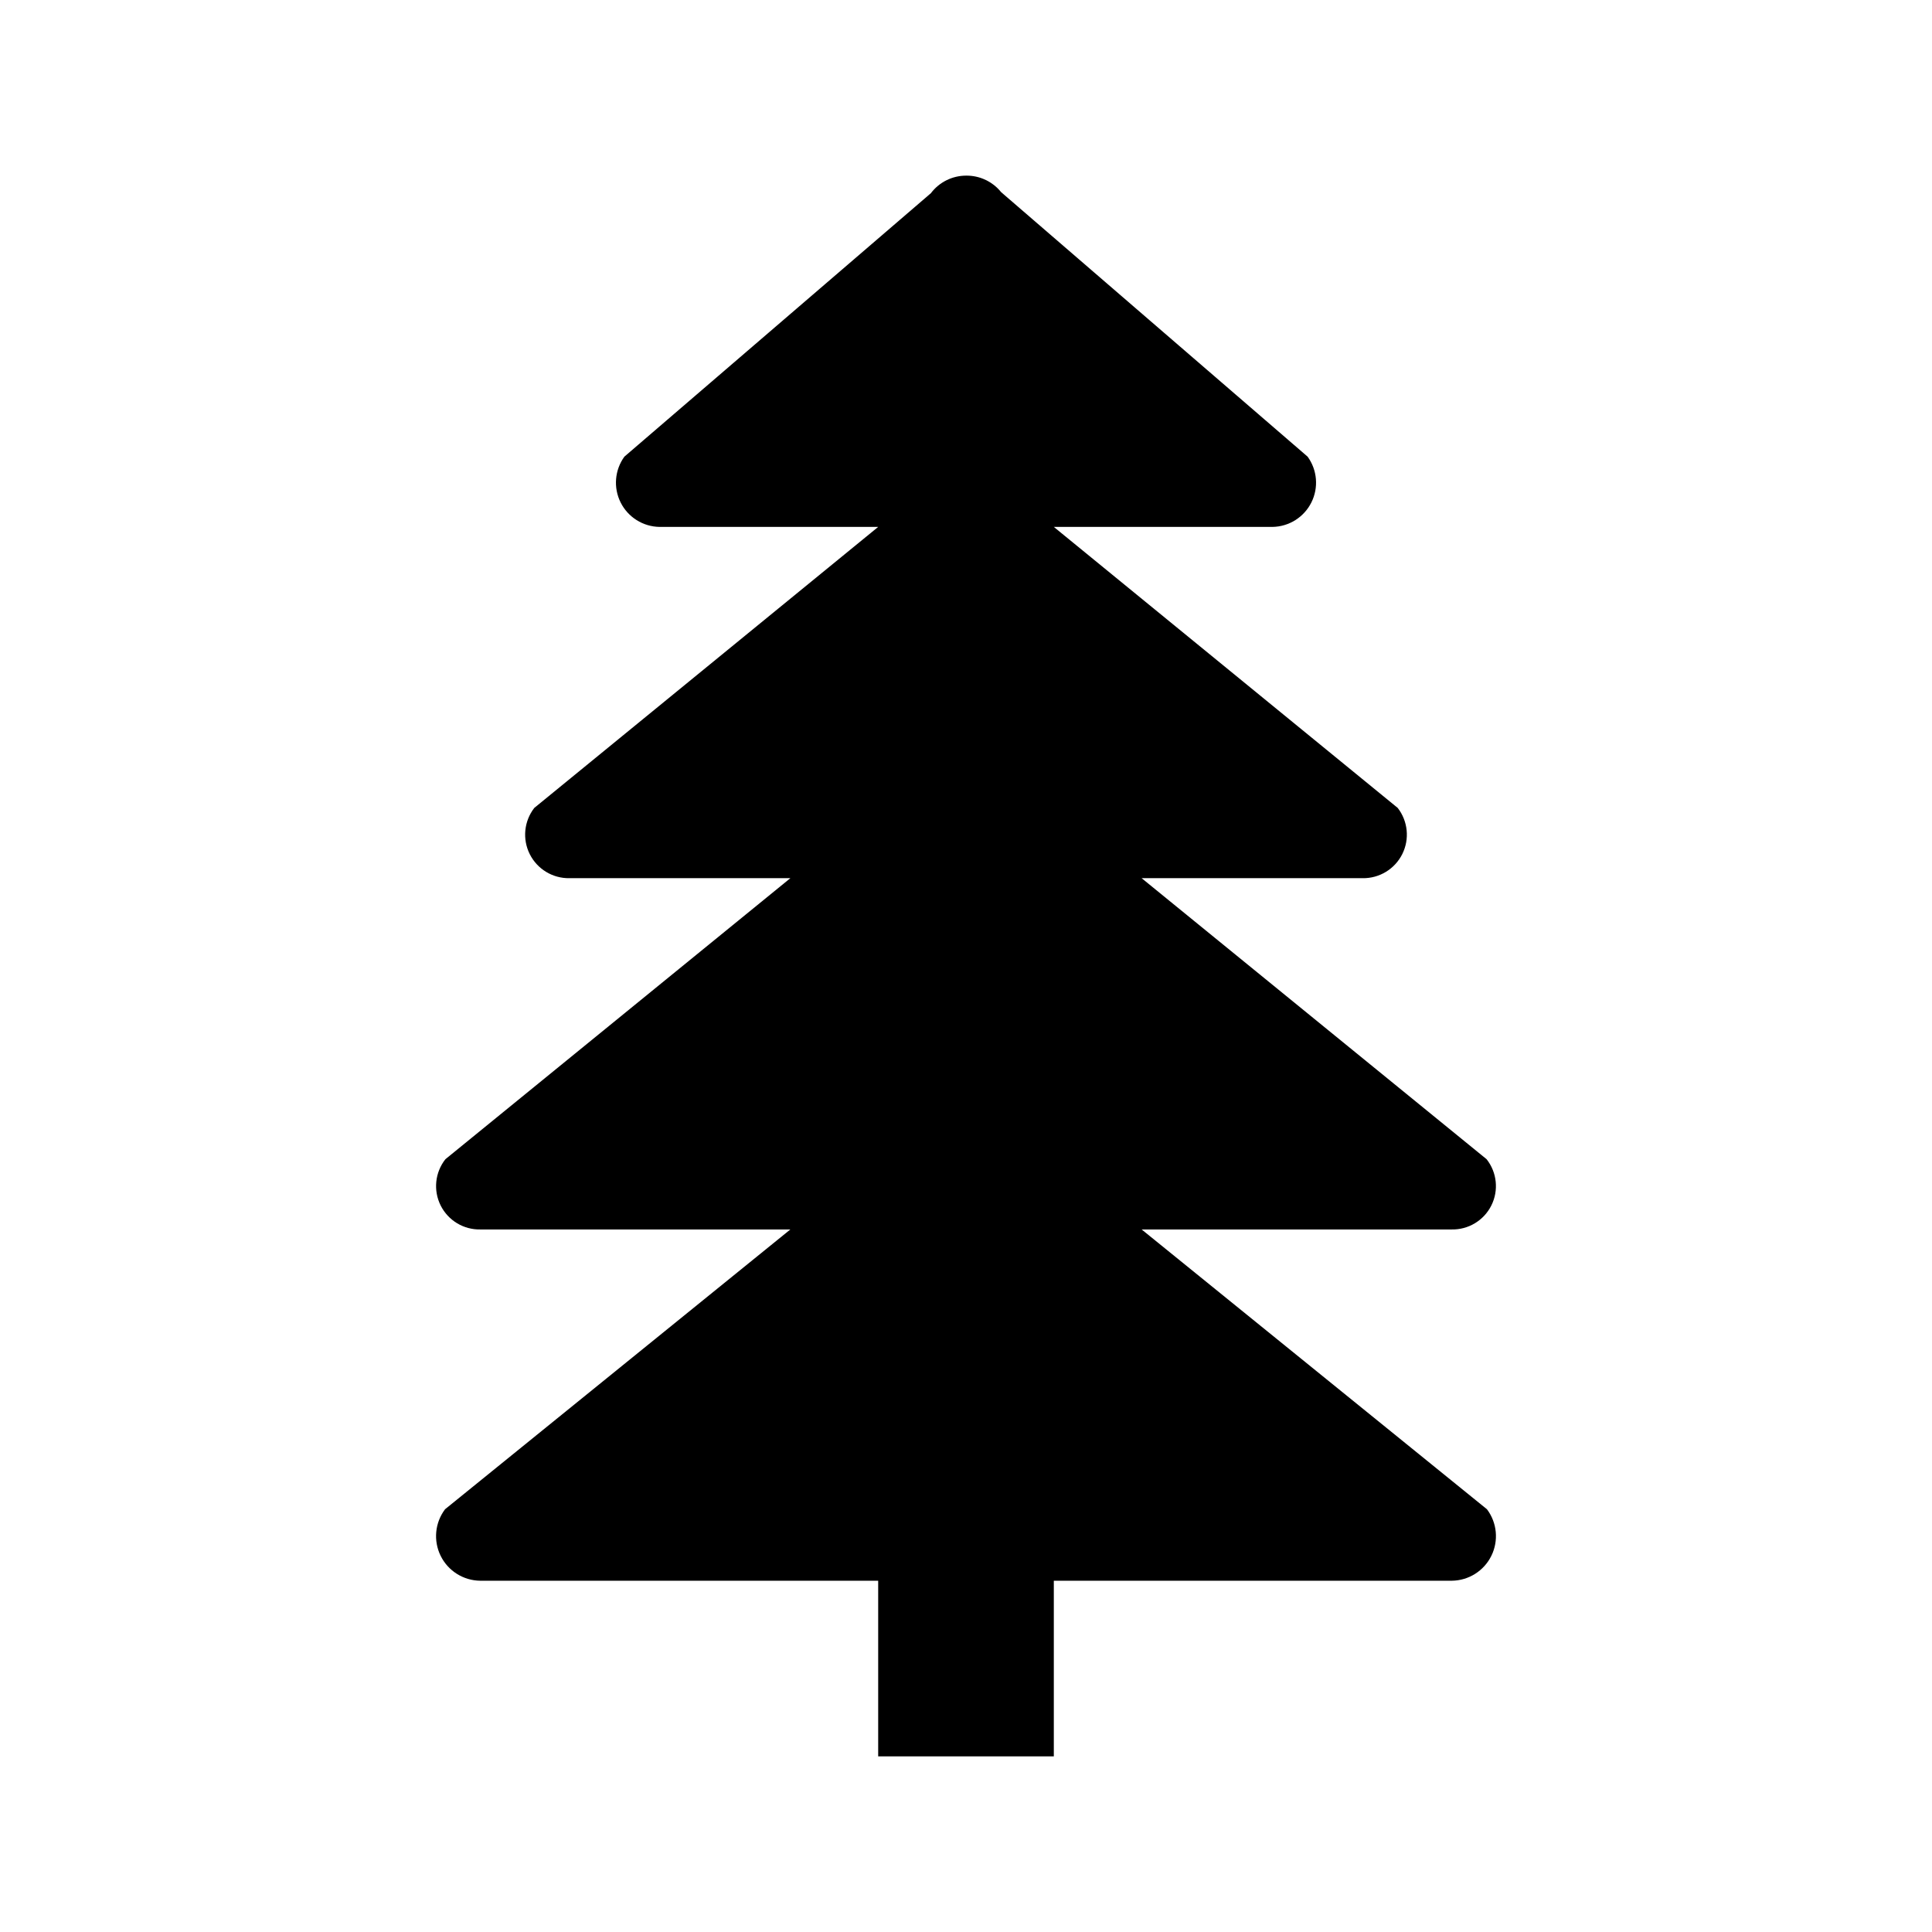
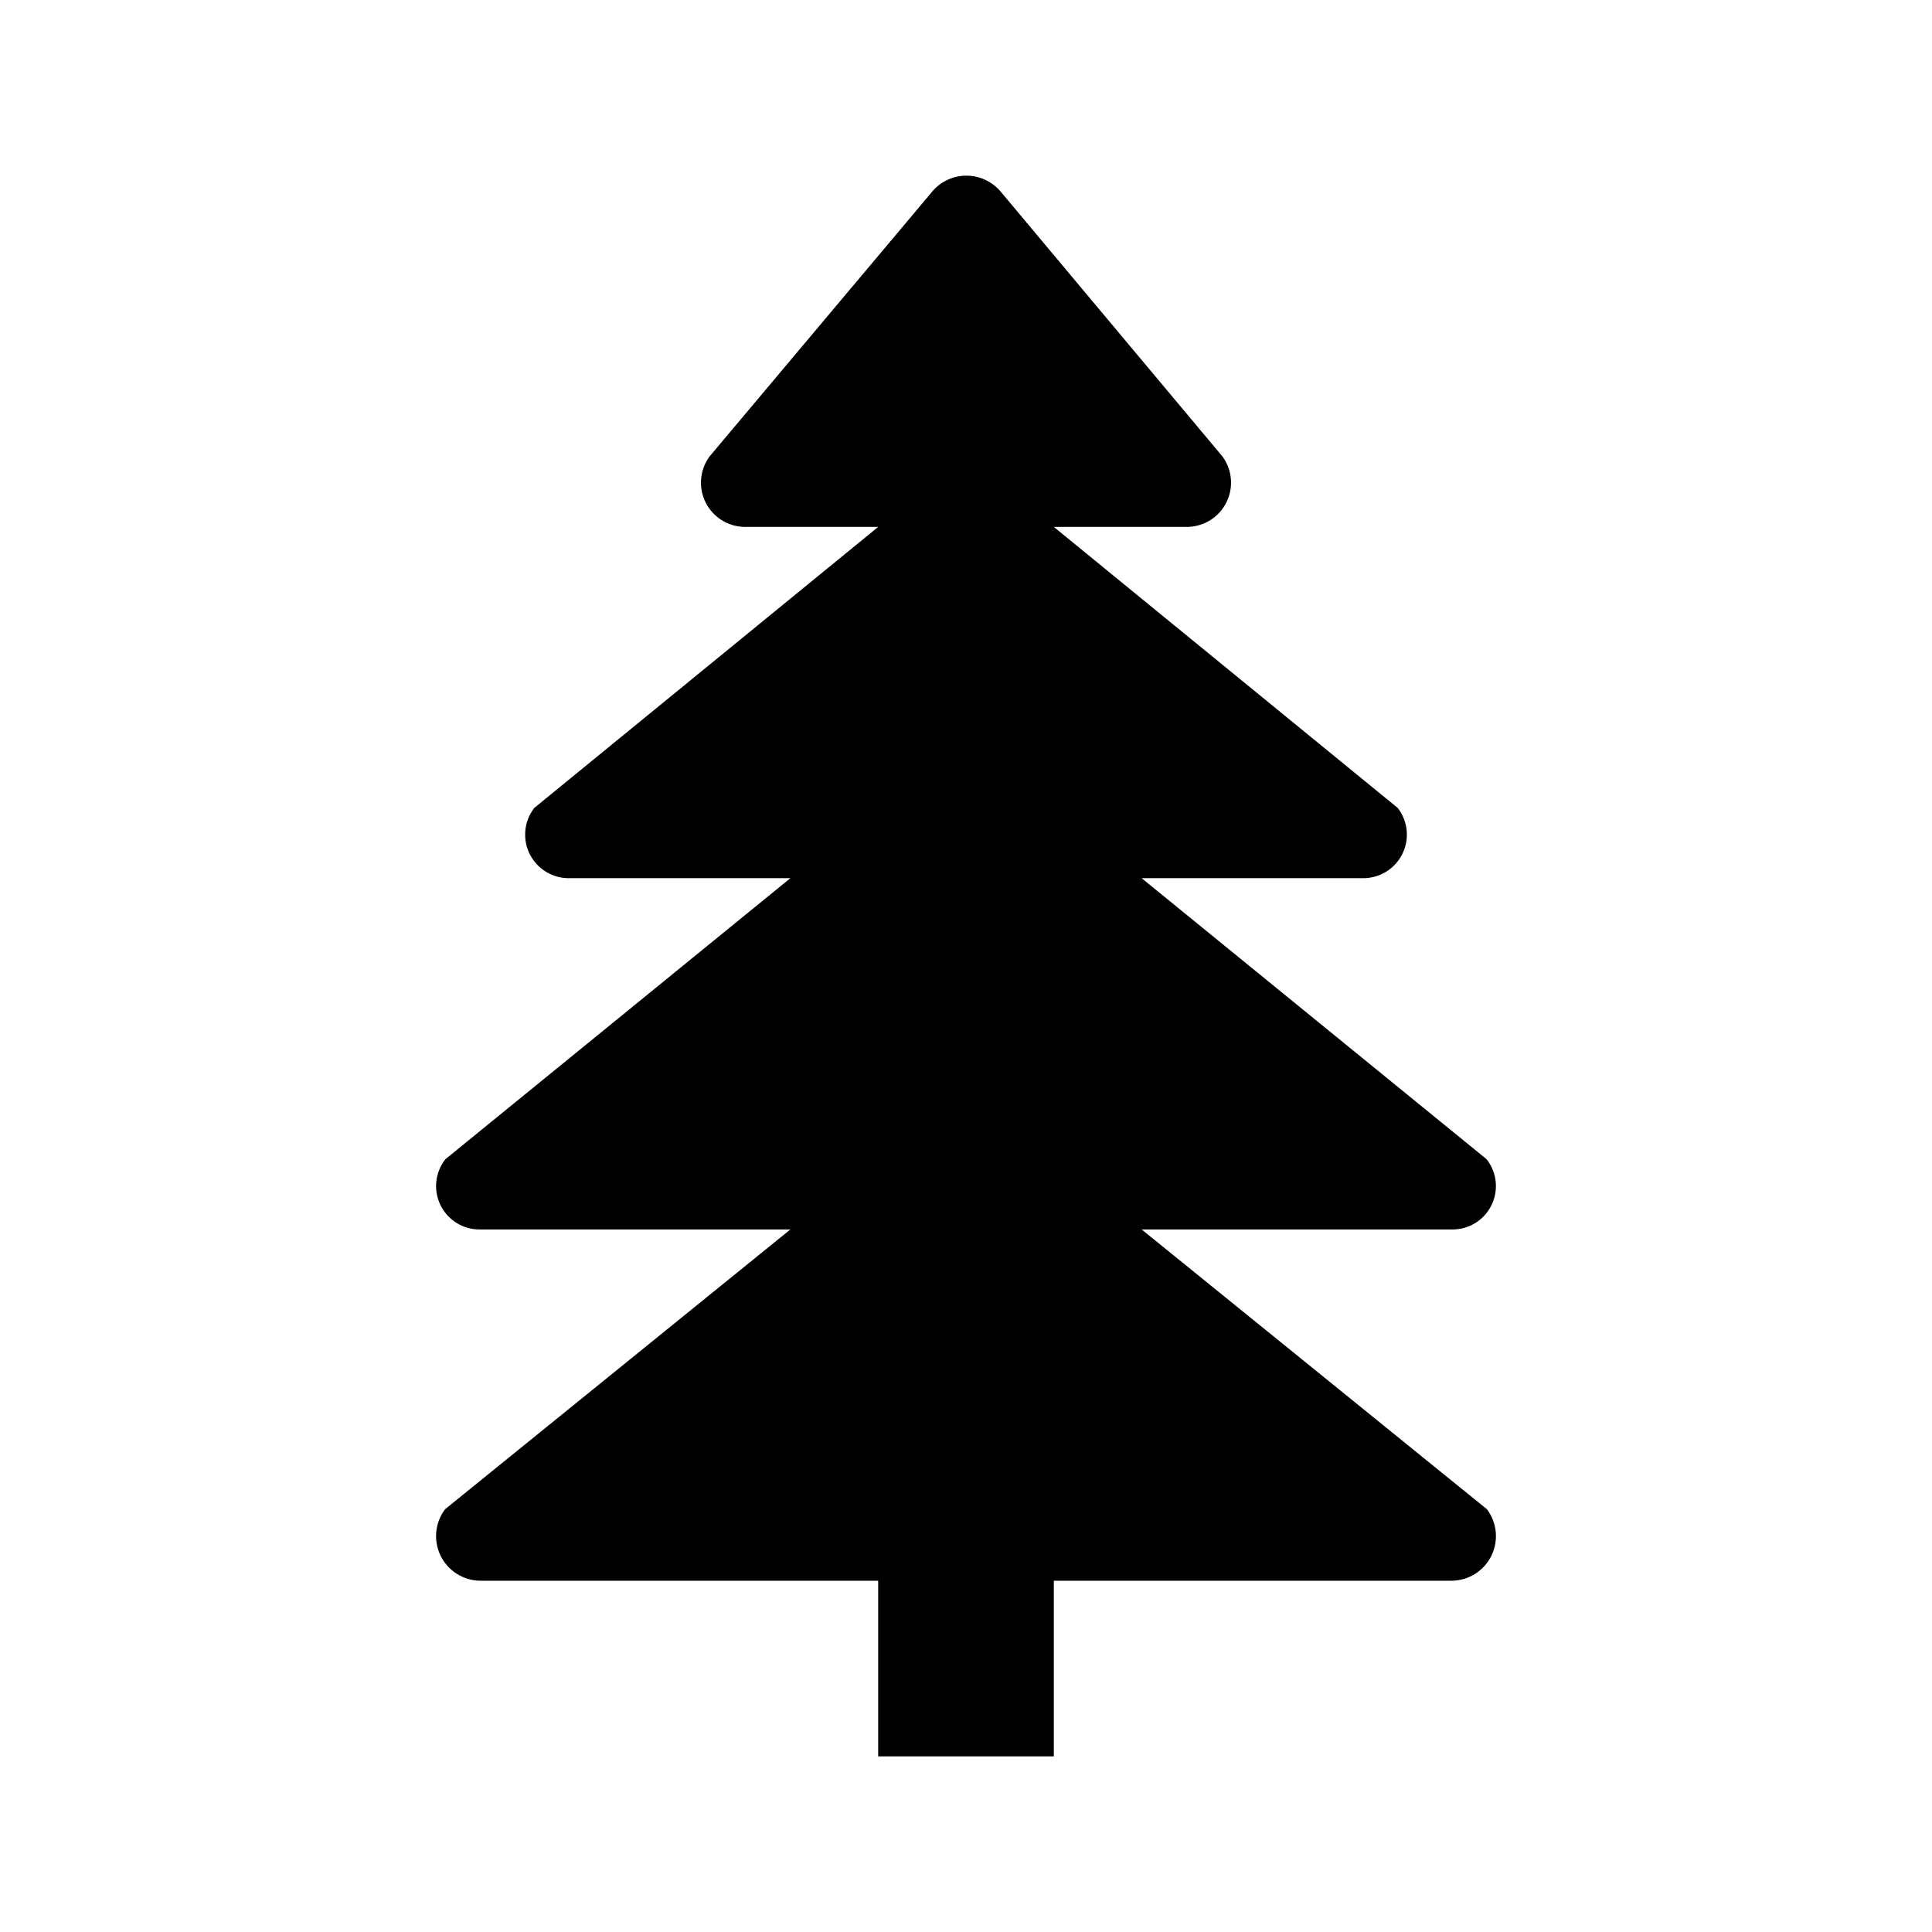
<svg xmlns="http://www.w3.org/2000/svg" id="Layer_1" data-name="Layer 1" width="11" height="11" viewBox="0 0 11 11">
-   <g id="Layer_10" data-name="Layer 10">
-     <path d="M5.5,10H6V9H8.266a.254.254,0,0,0,.2-.407L6.5,7H8.264a.247.247,0,0,0,.2-.4L6.5,5H7.758a.248.248,0,0,0,.2-.4L6,3H7.245a.252.252,0,0,0,.2-.4L5.7,1.094A.252.252,0,0,0,5.5,1" />
-   </g>
-   <g id="Layer_10-2" data-name="Layer 10">
-     <path d="M5.5,1a.252.252,0,0,0-.2.1L3.555,2.6a.252.252,0,0,0,.2.4H5L3.042,4.6a.248.248,0,0,0,.2.4H4.5L2.536,6.6a.247.247,0,0,0,.2.4H4.5L2.534,8.593a.254.254,0,0,0,.2.407H5v1h.5" />
-   </g>
+   <path d="M8.466,8.593,6.5,7H8.264a.247.247,0,0,0,.2-.4L6.5,5H7.758a.248.248,0,0,0,.2-.4L6,3h.761a.252.252,0,0,0,.2-.4L5.7,1.094a.255.255,0,0,0-.4.006L4.039,2.6a.252.252,0,0,0,.2.4H5L3.042,4.6a.248.248,0,0,0,.2.4H4.5L2.536,6.6a.247.247,0,0,0,.2.4H4.5L2.534,8.593a.254.254,0,0,0,.2.407H5v1H6V9H8.266a.254.254,0,0,0,.2-.407Z" />
</svg>
